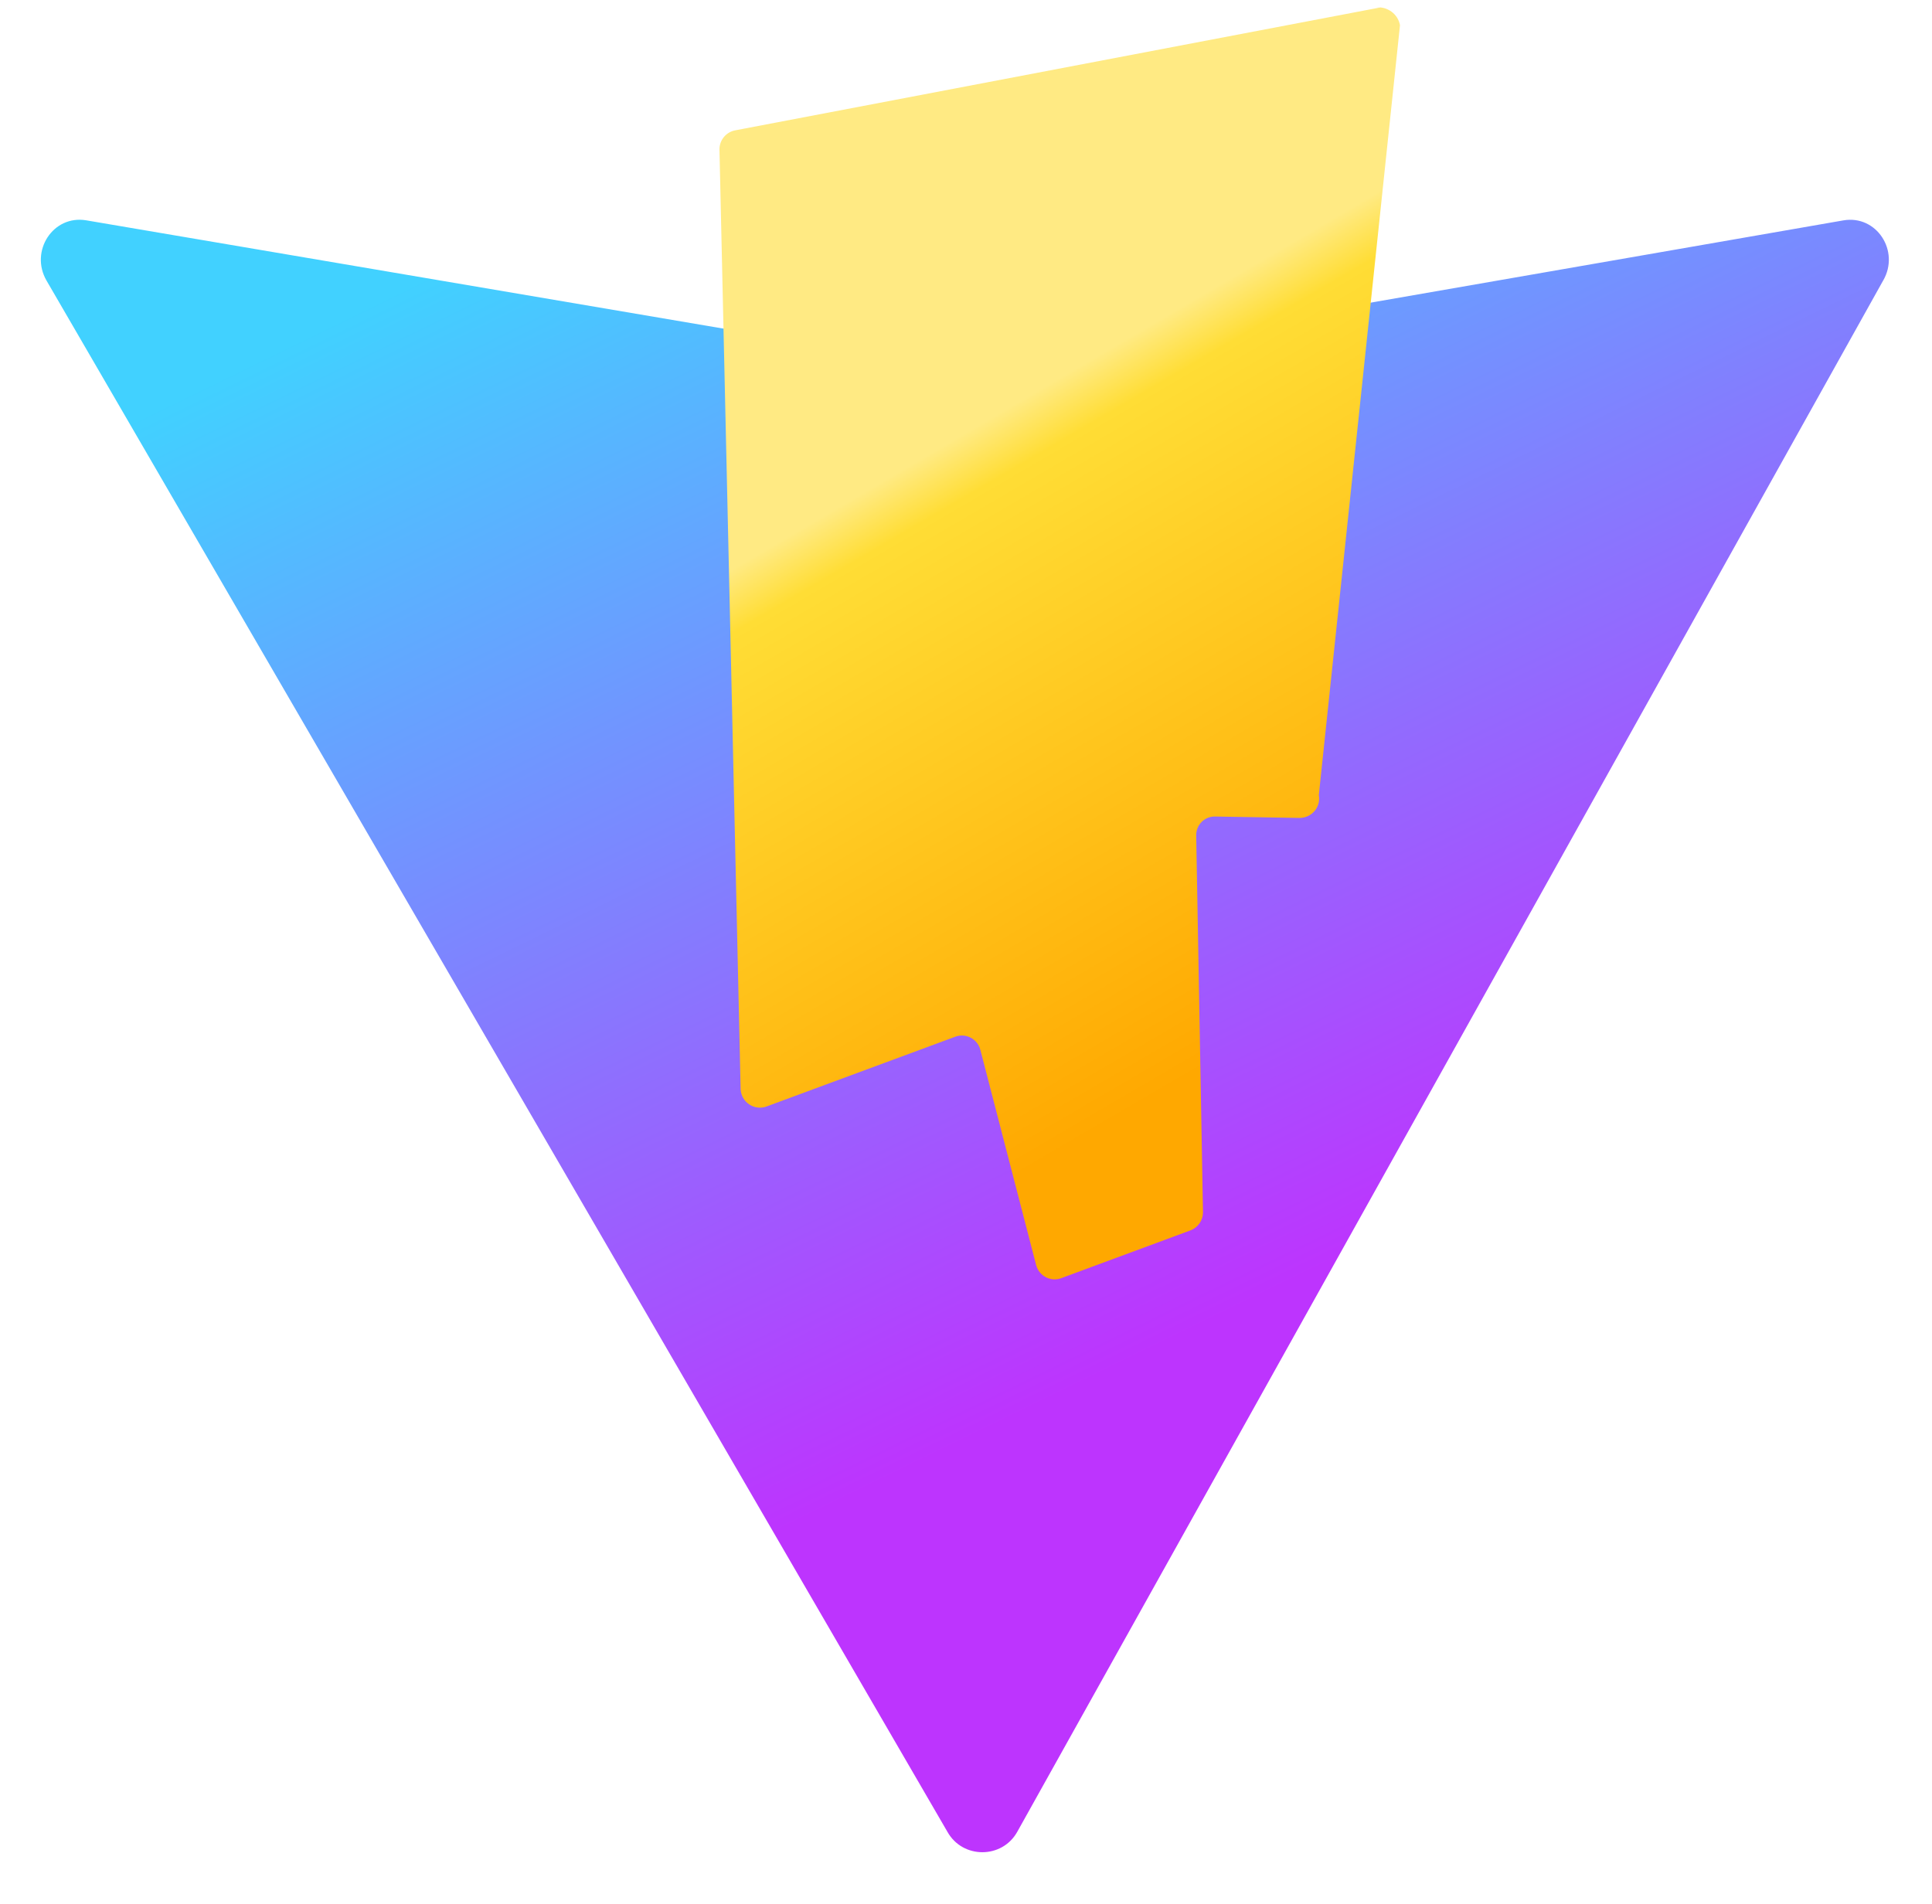
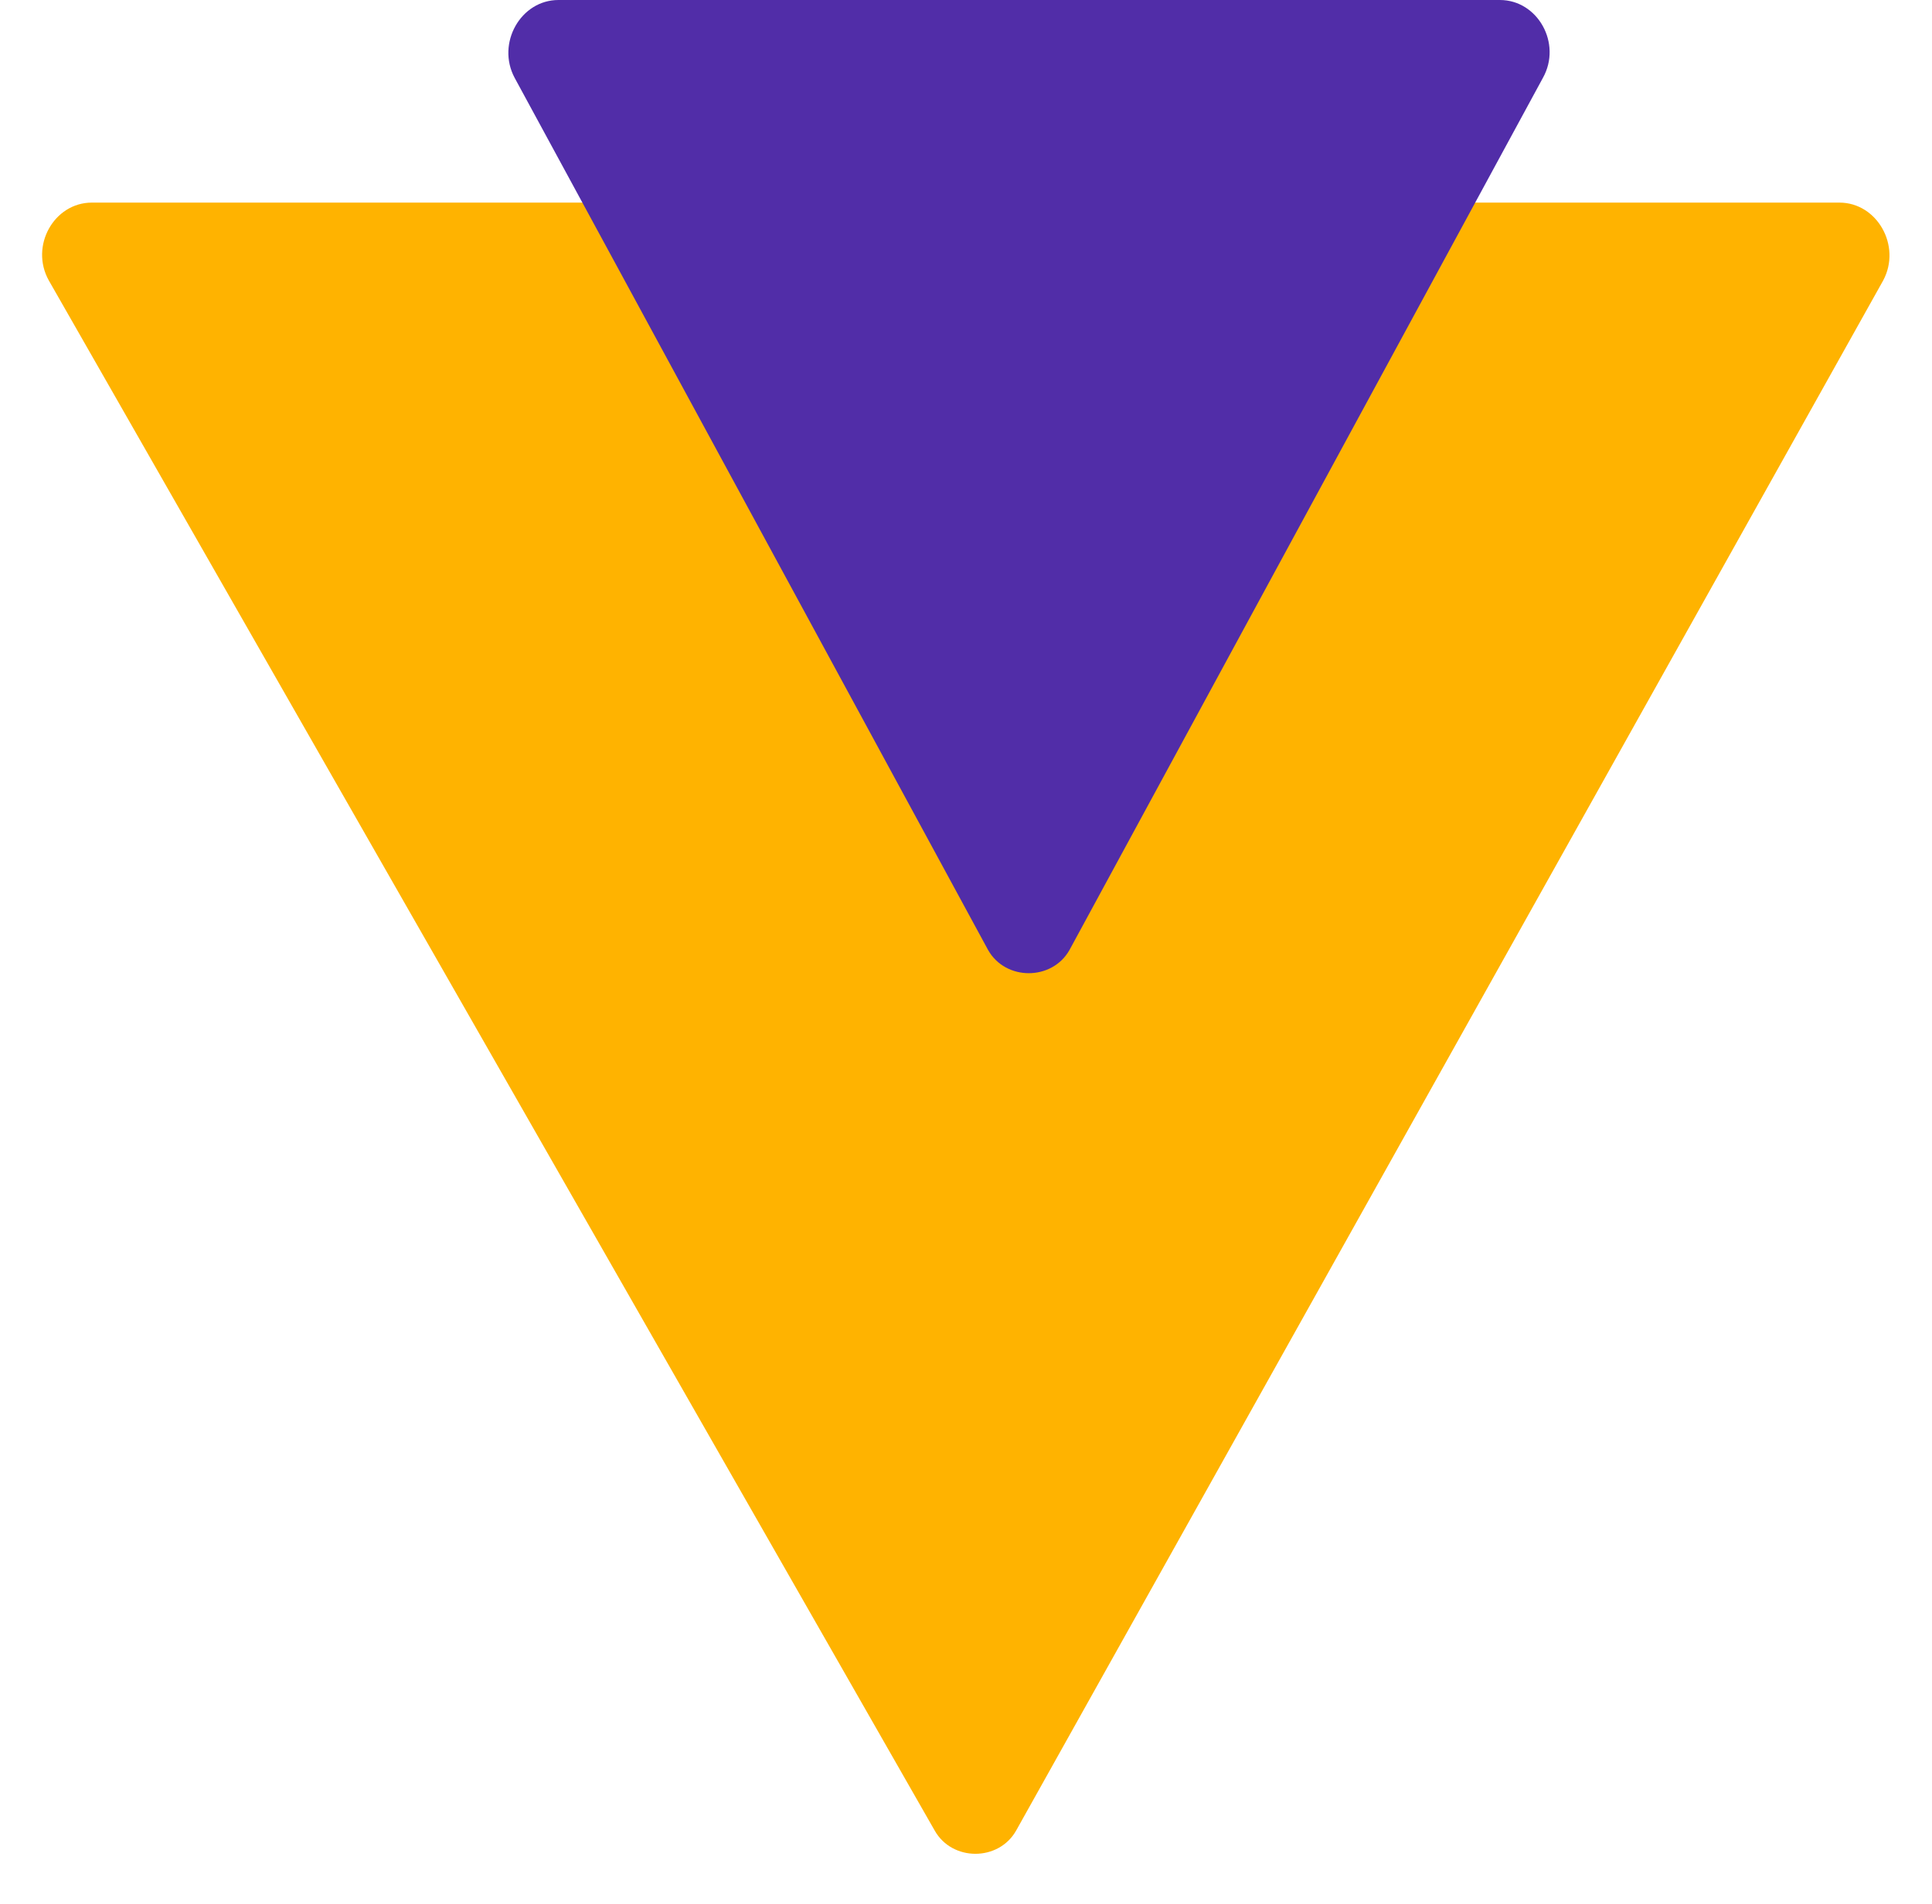
- <svg xmlns="http://www.w3.org/2000/svg" viewBox="0 0 410 404">
-   <defs>
-     <linearGradient id="vite-grad1" x1="6.45%" x2="43.76%" y1="11.81%" y2="78.35%">
-       <stop offset="0%" stop-color="#41D1FF" />
-       <stop offset="100%" stop-color="#BD34FE" />
-     </linearGradient>
-     <linearGradient id="vite-grad2" x1="64.14%" x2="81.74%" y1="24.55%" y2="80.28%">
-       <stop offset="0%" stop-color="#FFEA83" />
-       <stop offset="8.33%" stop-color="#FFDD35" />
-       <stop offset="100%" stop-color="#FFA800" />
-     </linearGradient>
-   </defs>
-   <g fill="none" fill-rule="evenodd">
-     <path fill="url(#vite-grad1)" d="M399.641 59.525L215.889 388.755c-3.21 5.79-11.598 5.803-14.828.024L9.872 59.55c-3.606-6.244 1.38-13.98 8.43-12.788l187.308 31.834a8.21 8.21 0 0 0 2.74-.002l182.83-31.819c7.04-1.226 12.05 6.472 8.486 12.715Z" />
-     <path fill="url(#vite-grad2)" d="M292.965 1.574L156.01 27.665a4.105 4.105 0 0 0-3.33 4.031l4.49 199.427a4.105 4.105 0 0 0 5.675 3.648l39.888-14.746c2.244-.83 4.712.476 5.312 2.78l11.84 45.692c.6 2.303 3.068 3.61 5.312 2.78l27.502-10.17a4.105 4.105 0 0 0 2.596-3.788l-1.444-79.986c-.04-2.242 1.748-4.076 3.99-4.037l17.854.3c2.622.044 4.655-2.27 4.18-4.853L297.1 5.348c-.433-2.378-2.66-3.991-5.044-3.774Z" />
-   </g>
+ <svg xmlns="http://www.w3.org/2000/svg" width="410" height="404" viewBox="0 0 410 404" fill="none">
+   <path d="M399.641 59.525L215.643 388.504C211.943 395.086 202.055 395.086 198.355 388.504L10.359 59.525C6.274 52.192 11.482 43 19.484 43H390.356C398.358 43 403.566 52.192 399.641 59.525Z" fill="#FFB300" />
+   <path d="M292.965 0H118.503C110.5 0 105.292 9.192 109.218 16.525L209.68 201.609C213.38 208.191 223.268 208.191 226.968 201.609L327.43 16.525C331.517 9.192 326.309 0 318.306 0H292.965Z" fill="#512DA8" />
</svg>
